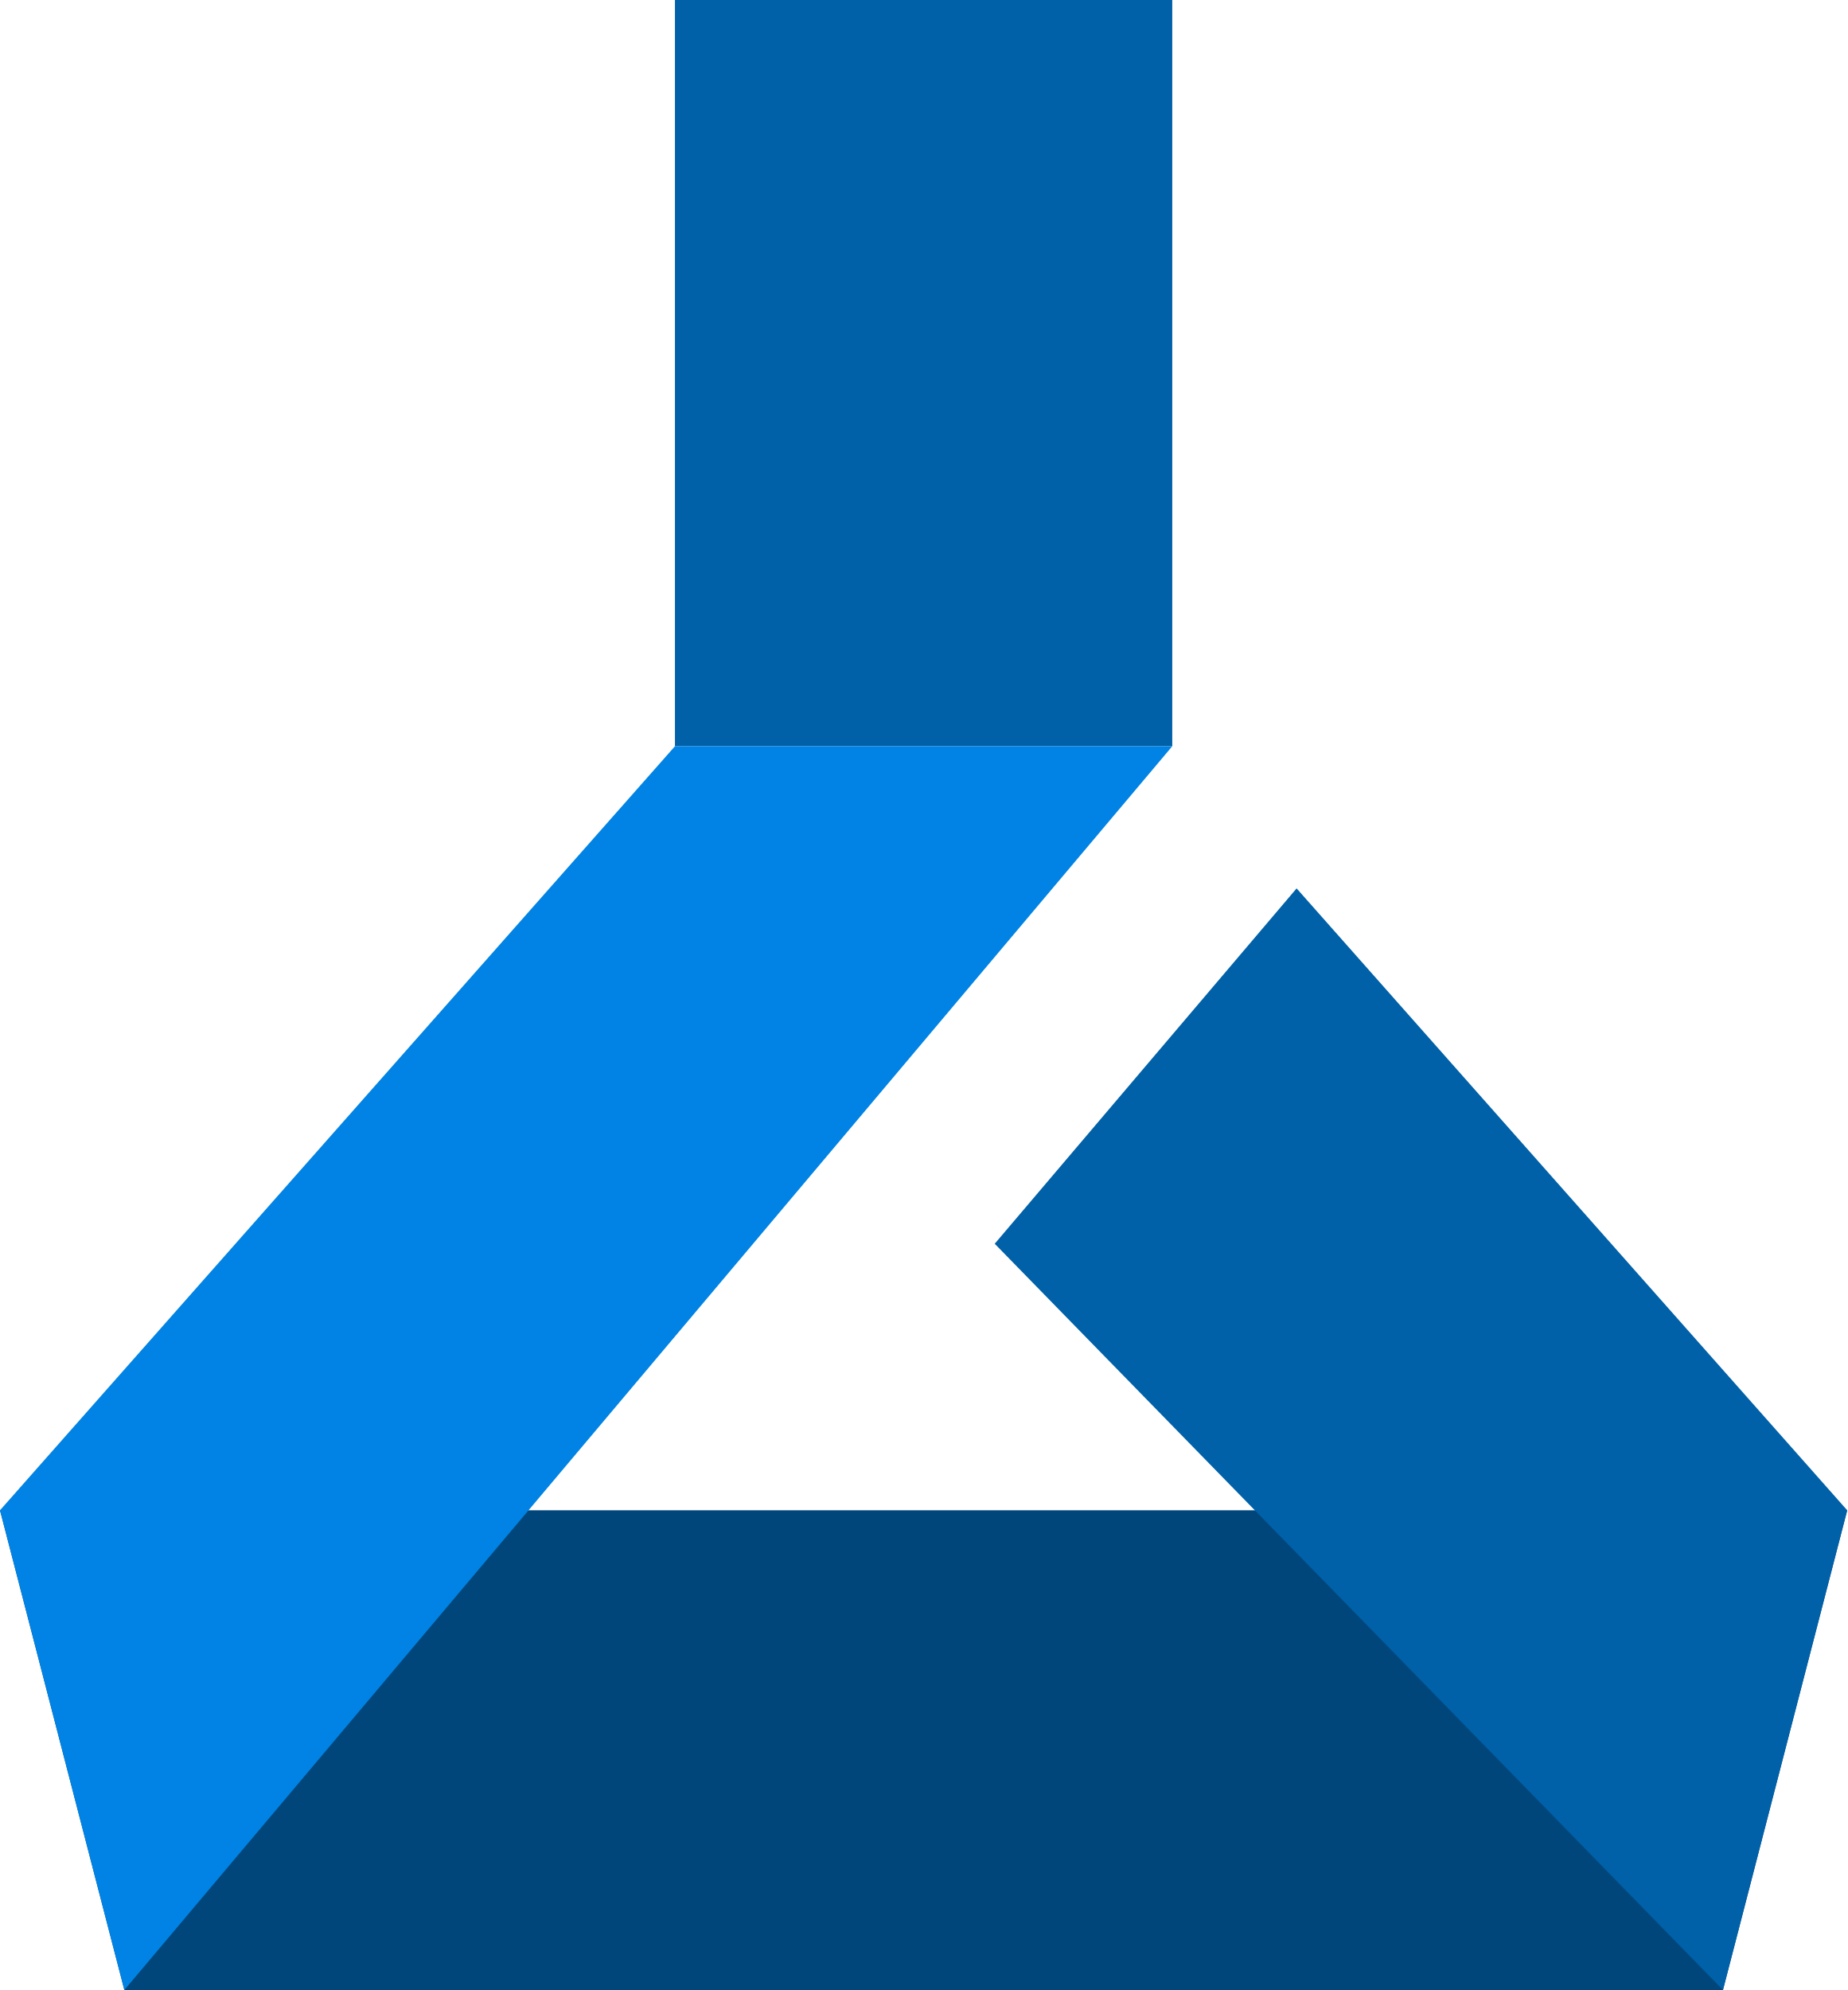
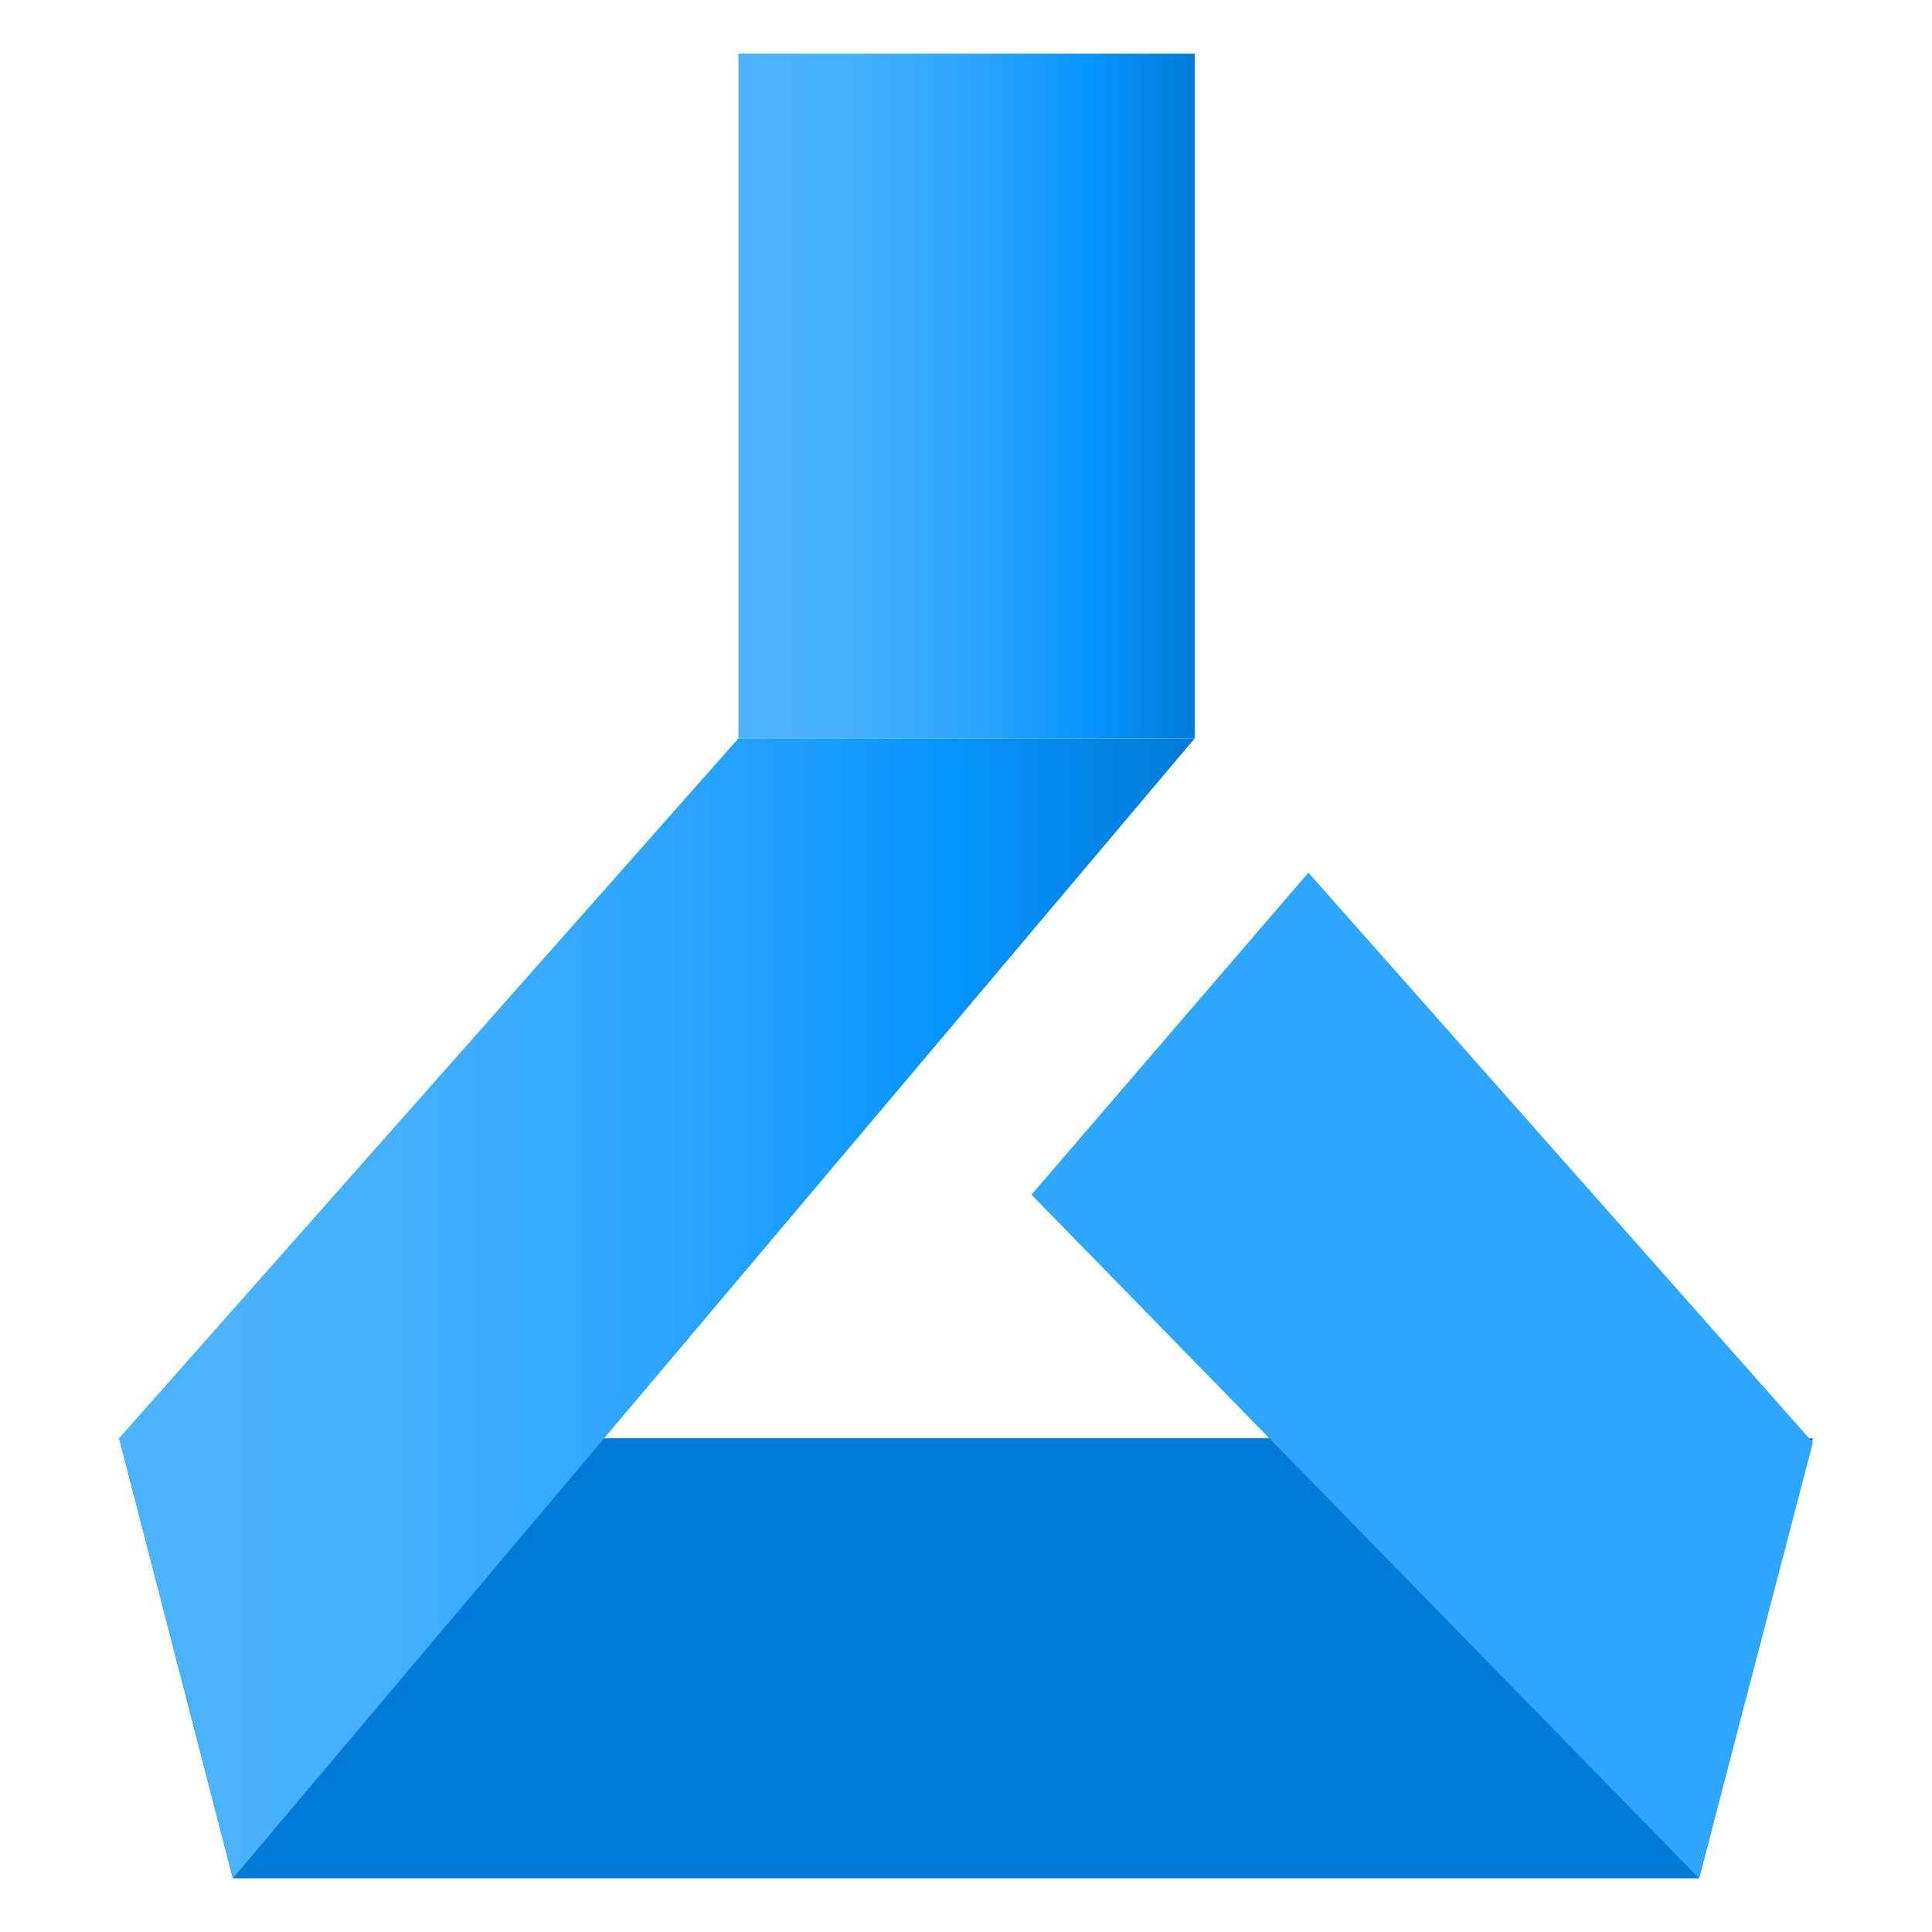
- <svg xmlns="http://www.w3.org/2000/svg" width="65pt" height="70pt" viewBox="0 0 65 70" version="1.1">
+ <svg xmlns="http://www.w3.org/2000/svg" width="70pt" height="70pt" viewBox="0 0 70 70" version="1.1">
+   <defs>
+     <linearGradient id="linear0" gradientUnits="userSpaceOnUse" x1="6.88" y1="3.69" x2="11.13" y2="3.69" gradientTransform="matrix(3.888889,0,0,3.888889,0,0)">
+       <stop offset="0" style="stop-color:rgb(77,179,255);stop-opacity:1;" />
+       <stop offset="0.25" style="stop-color:rgb(69,176,255);stop-opacity:1;" />
+       <stop offset="0.51" style="stop-color:rgb(45,165,255);stop-opacity:1;" />
+       <stop offset="0.77" style="stop-color:rgb(7,149,255);stop-opacity:1;" />
+       <stop offset="1" style="stop-color:rgb(0,123,214);stop-opacity:1;" />
+     </linearGradient>
+     <linearGradient id="linear1" gradientUnits="userSpaceOnUse" x1="1.11" y1="12.19" x2="11.13" y2="12.19" gradientTransform="matrix(3.888889,0,0,3.888889,0,0)">
+       <stop offset="0" style="stop-color:rgb(77,179,255);stop-opacity:1;" />
+       <stop offset="0.25" style="stop-color:rgb(69,176,255);stop-opacity:1;" />
+       <stop offset="0.51" style="stop-color:rgb(45,165,255);stop-opacity:1;" />
+       <stop offset="0.77" style="stop-color:rgb(7,149,255);stop-opacity:1;" />
+       <stop offset="1" style="stop-color:rgb(0,123,214);stop-opacity:1;" />
+     </linearGradient>
+   </defs>
  <g id="surface1">
-     <path style=" stroke:none;fill-rule:nonzero;fill:rgb(0,96,168);fill-opacity:1;" d="M 23.746 0 L 41.242 0 L 41.242 26.25 L 23.746 26.25 Z M 23.746 0 " />
-     <path style=" stroke:none;fill-rule:nonzero;fill:rgb(0,70,122);fill-opacity:1;" d="M 60.617 70 L 4.375 70 L 0 53.125 L 64.988 53.125 Z M 60.617 70 " />
-     <path style=" stroke:none;fill-rule:nonzero;fill:rgb(0,131,228);fill-opacity:1;" d="M 4.375 70 L 0 53.125 L 23.746 26.25 L 41.242 26.25 Z M 4.375 70 " />
-     <path style=" stroke:none;fill-rule:nonzero;fill:rgb(0,96,168);fill-opacity:1;" d="M 60.617 70 L 34.996 43.75 L 45.617 31.25 L 64.988 53.125 Z M 60.617 70 " />
+     <path style=" stroke:none;fill-rule:nonzero;fill:url(#linear0);" d="M 26.754 1.945 L 43.285 1.945 L 43.285 26.754 L 26.754 26.754 Z M 26.754 1.945 " />
+     <path style=" stroke:none;fill-rule:nonzero;fill:rgb(0,124,216);fill-opacity:1;" d="M 61.562 68.055 L 8.438 68.055 L 4.316 52.109 L 65.684 52.109 Z M 61.562 68.055 " />
+     <path style=" stroke:none;fill-rule:nonzero;fill:url(#linear1);" d="M 8.438 68.055 L 4.316 52.109 L 26.754 26.754 L 43.285 26.754 Z M 8.438 68.055 " />
+     <path style=" stroke:none;fill-rule:nonzero;fill:rgb(47,166,255);fill-opacity:1;" d="M 61.562 68.055 L 37.371 43.285 L 47.406 31.617 L 65.684 52.266 Z M 61.562 68.055 " />
  </g>
</svg>
